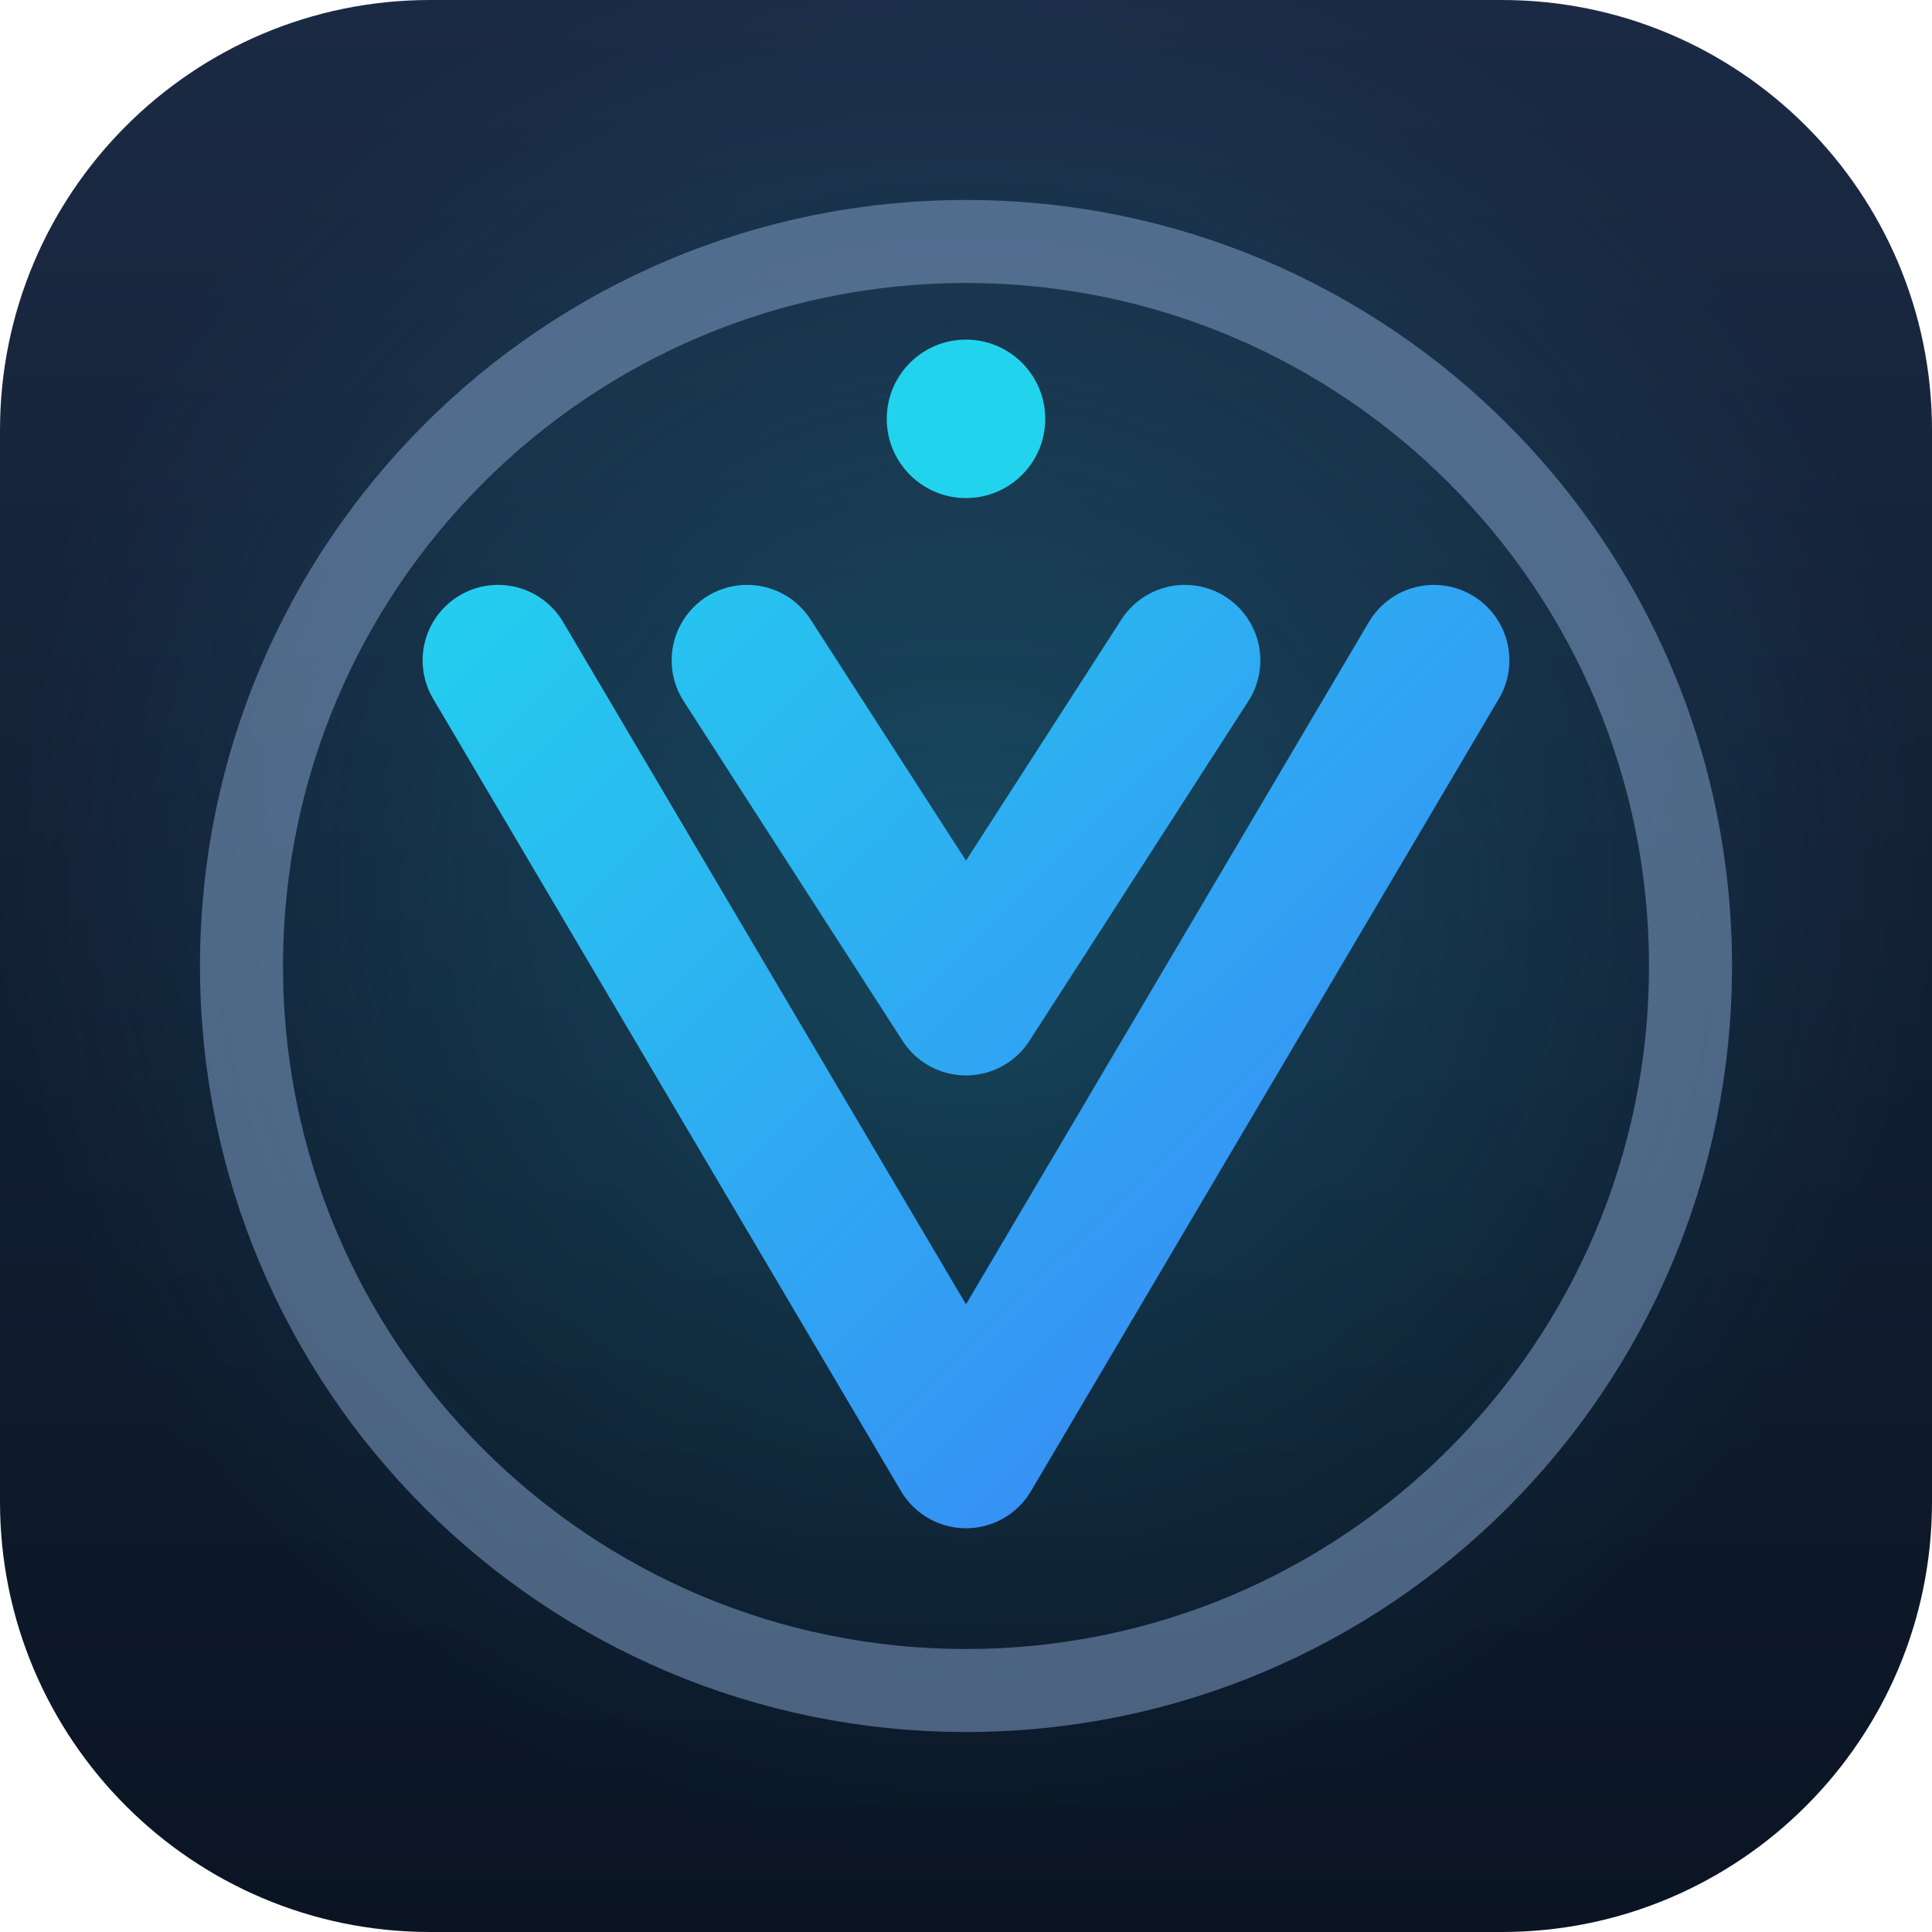
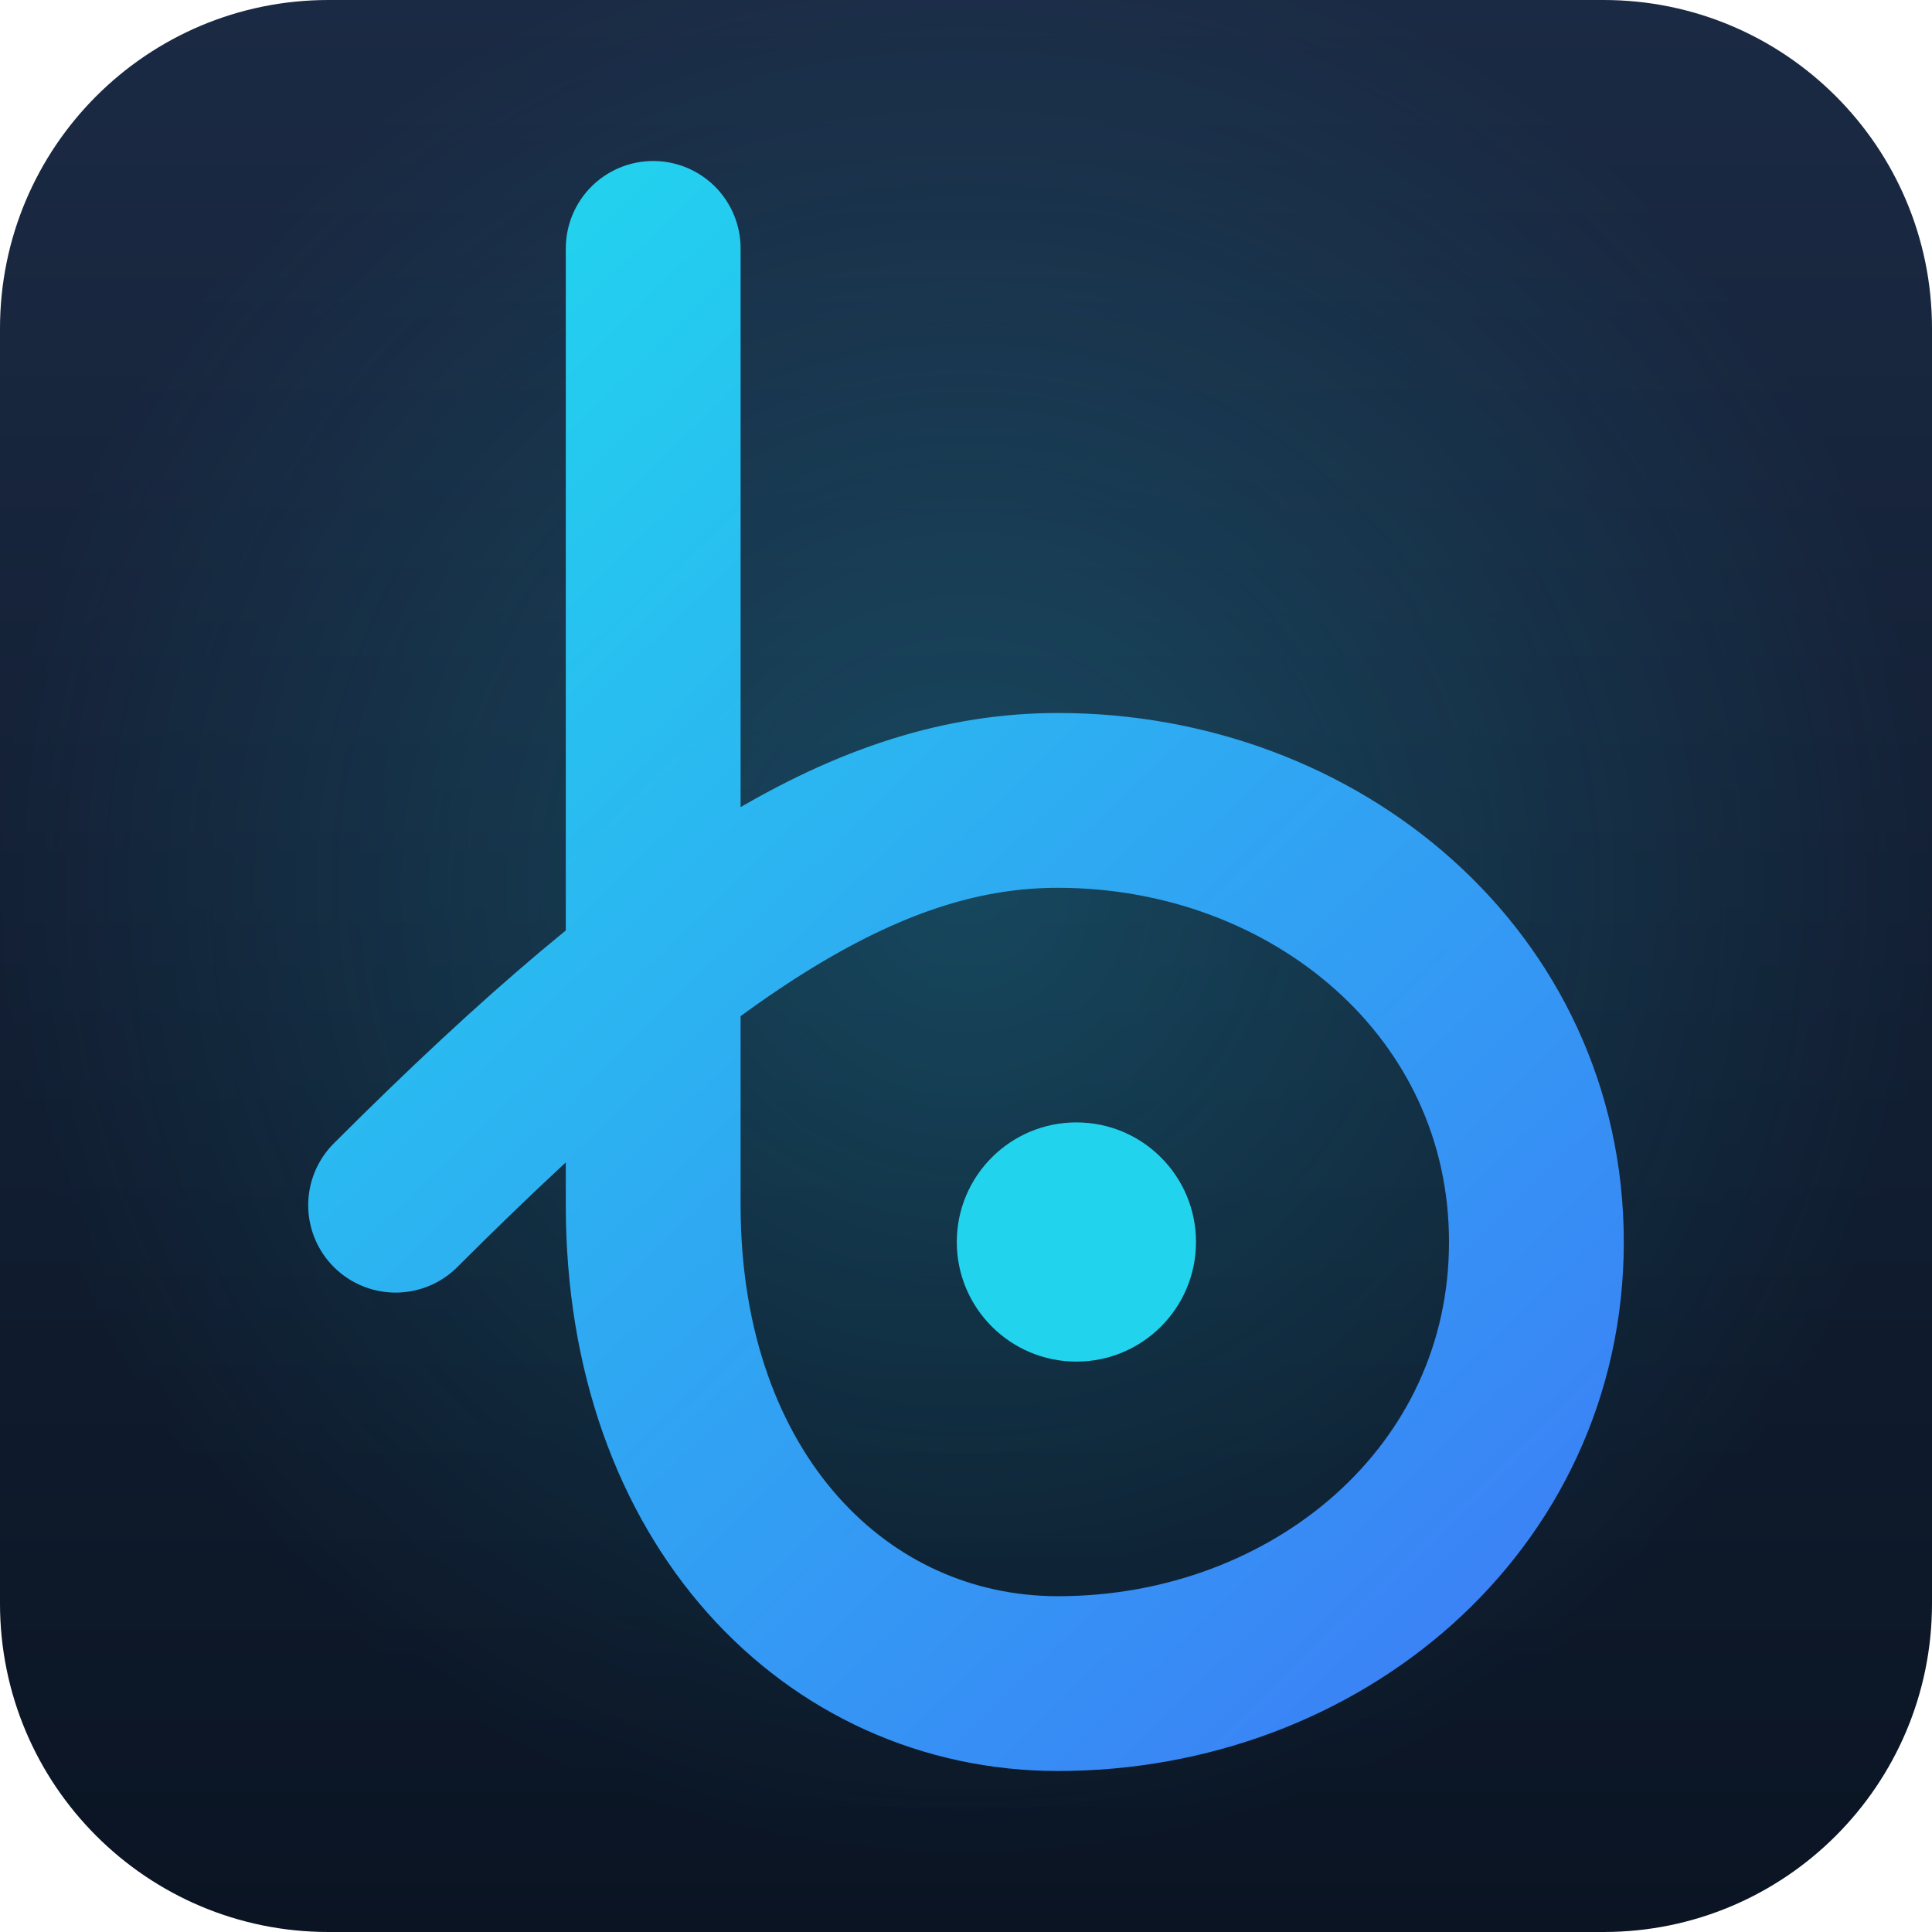
- <svg xmlns="http://www.w3.org/2000/svg" viewBox="0 0 1024 1024" width="1024" height="1024">
+ <svg xmlns="http://www.w3.org/2000/svg" viewBox="0 0 1024 1024">
  <defs>
    <linearGradient id="bg" x1="0" y1="0" x2="0" y2="1">
      <stop offset="0" stop-color="#1b2a44" />
      <stop offset="1" stop-color="#0a1423" />
    </linearGradient>
    <radialGradient id="glow" cx="0.5" cy="0.46" r="0.5">
      <stop offset="0" stop-color="#22d3ee" stop-opacity="0.22" />
      <stop offset="1" stop-color="#22d3ee" stop-opacity="0" />
    </radialGradient>
-     <linearGradient id="stroke" gradientUnits="userSpaceOnUse" x1="248" y1="231" x2="776" y2="776">
+     <linearGradient id="stroke" gradientUnits="userSpaceOnUse" x1="16" y1="14" x2="80" y2="80">
      <stop offset="0" stop-color="#22d3ee" />
      <stop offset="1" stop-color="#3b82f6" />
    </linearGradient>
  </defs>
-   <rect width="1024" height="1024" rx="228" fill="url(#bg)" />
-   <rect width="1024" height="1024" rx="228" fill="url(#glow)" />
-   <circle cx="512" cy="512" r="384" fill="none" stroke="#7f9cc4" stroke-opacity="0.55" stroke-width="44" />
-   <g fill="none" stroke="url(#stroke)" stroke-width="80" stroke-linecap="round" stroke-linejoin="round">
-     <path d="M264 350 L512 770 L760 350" />
-     <path d="M396 350 L512 530 L628 350" />
+   <rect width="1024" height="1024" rx="174.08" fill="url(#bg)" />
+   <rect width="1024" height="1024" rx="174.08" fill="url(#glow)" />
+   <g transform="translate(512 512) scale(9.7524) translate(-49 -47)">
+     <path d="M32 8 V60 C32 76 42 86 54 86 C68 86 80 76 80 62 C80 48 68 38 54 38 C44 38 34 44 18 60" fill="none" stroke="url(#stroke)" stroke-width="9.5" stroke-linecap="round" stroke-linejoin="round" />
+     <circle cx="55" cy="62" r="6.5" fill="#22d3ee" />
  </g>
-   <circle cx="512" cy="222" r="42" fill="#22d3ee" />
</svg>
